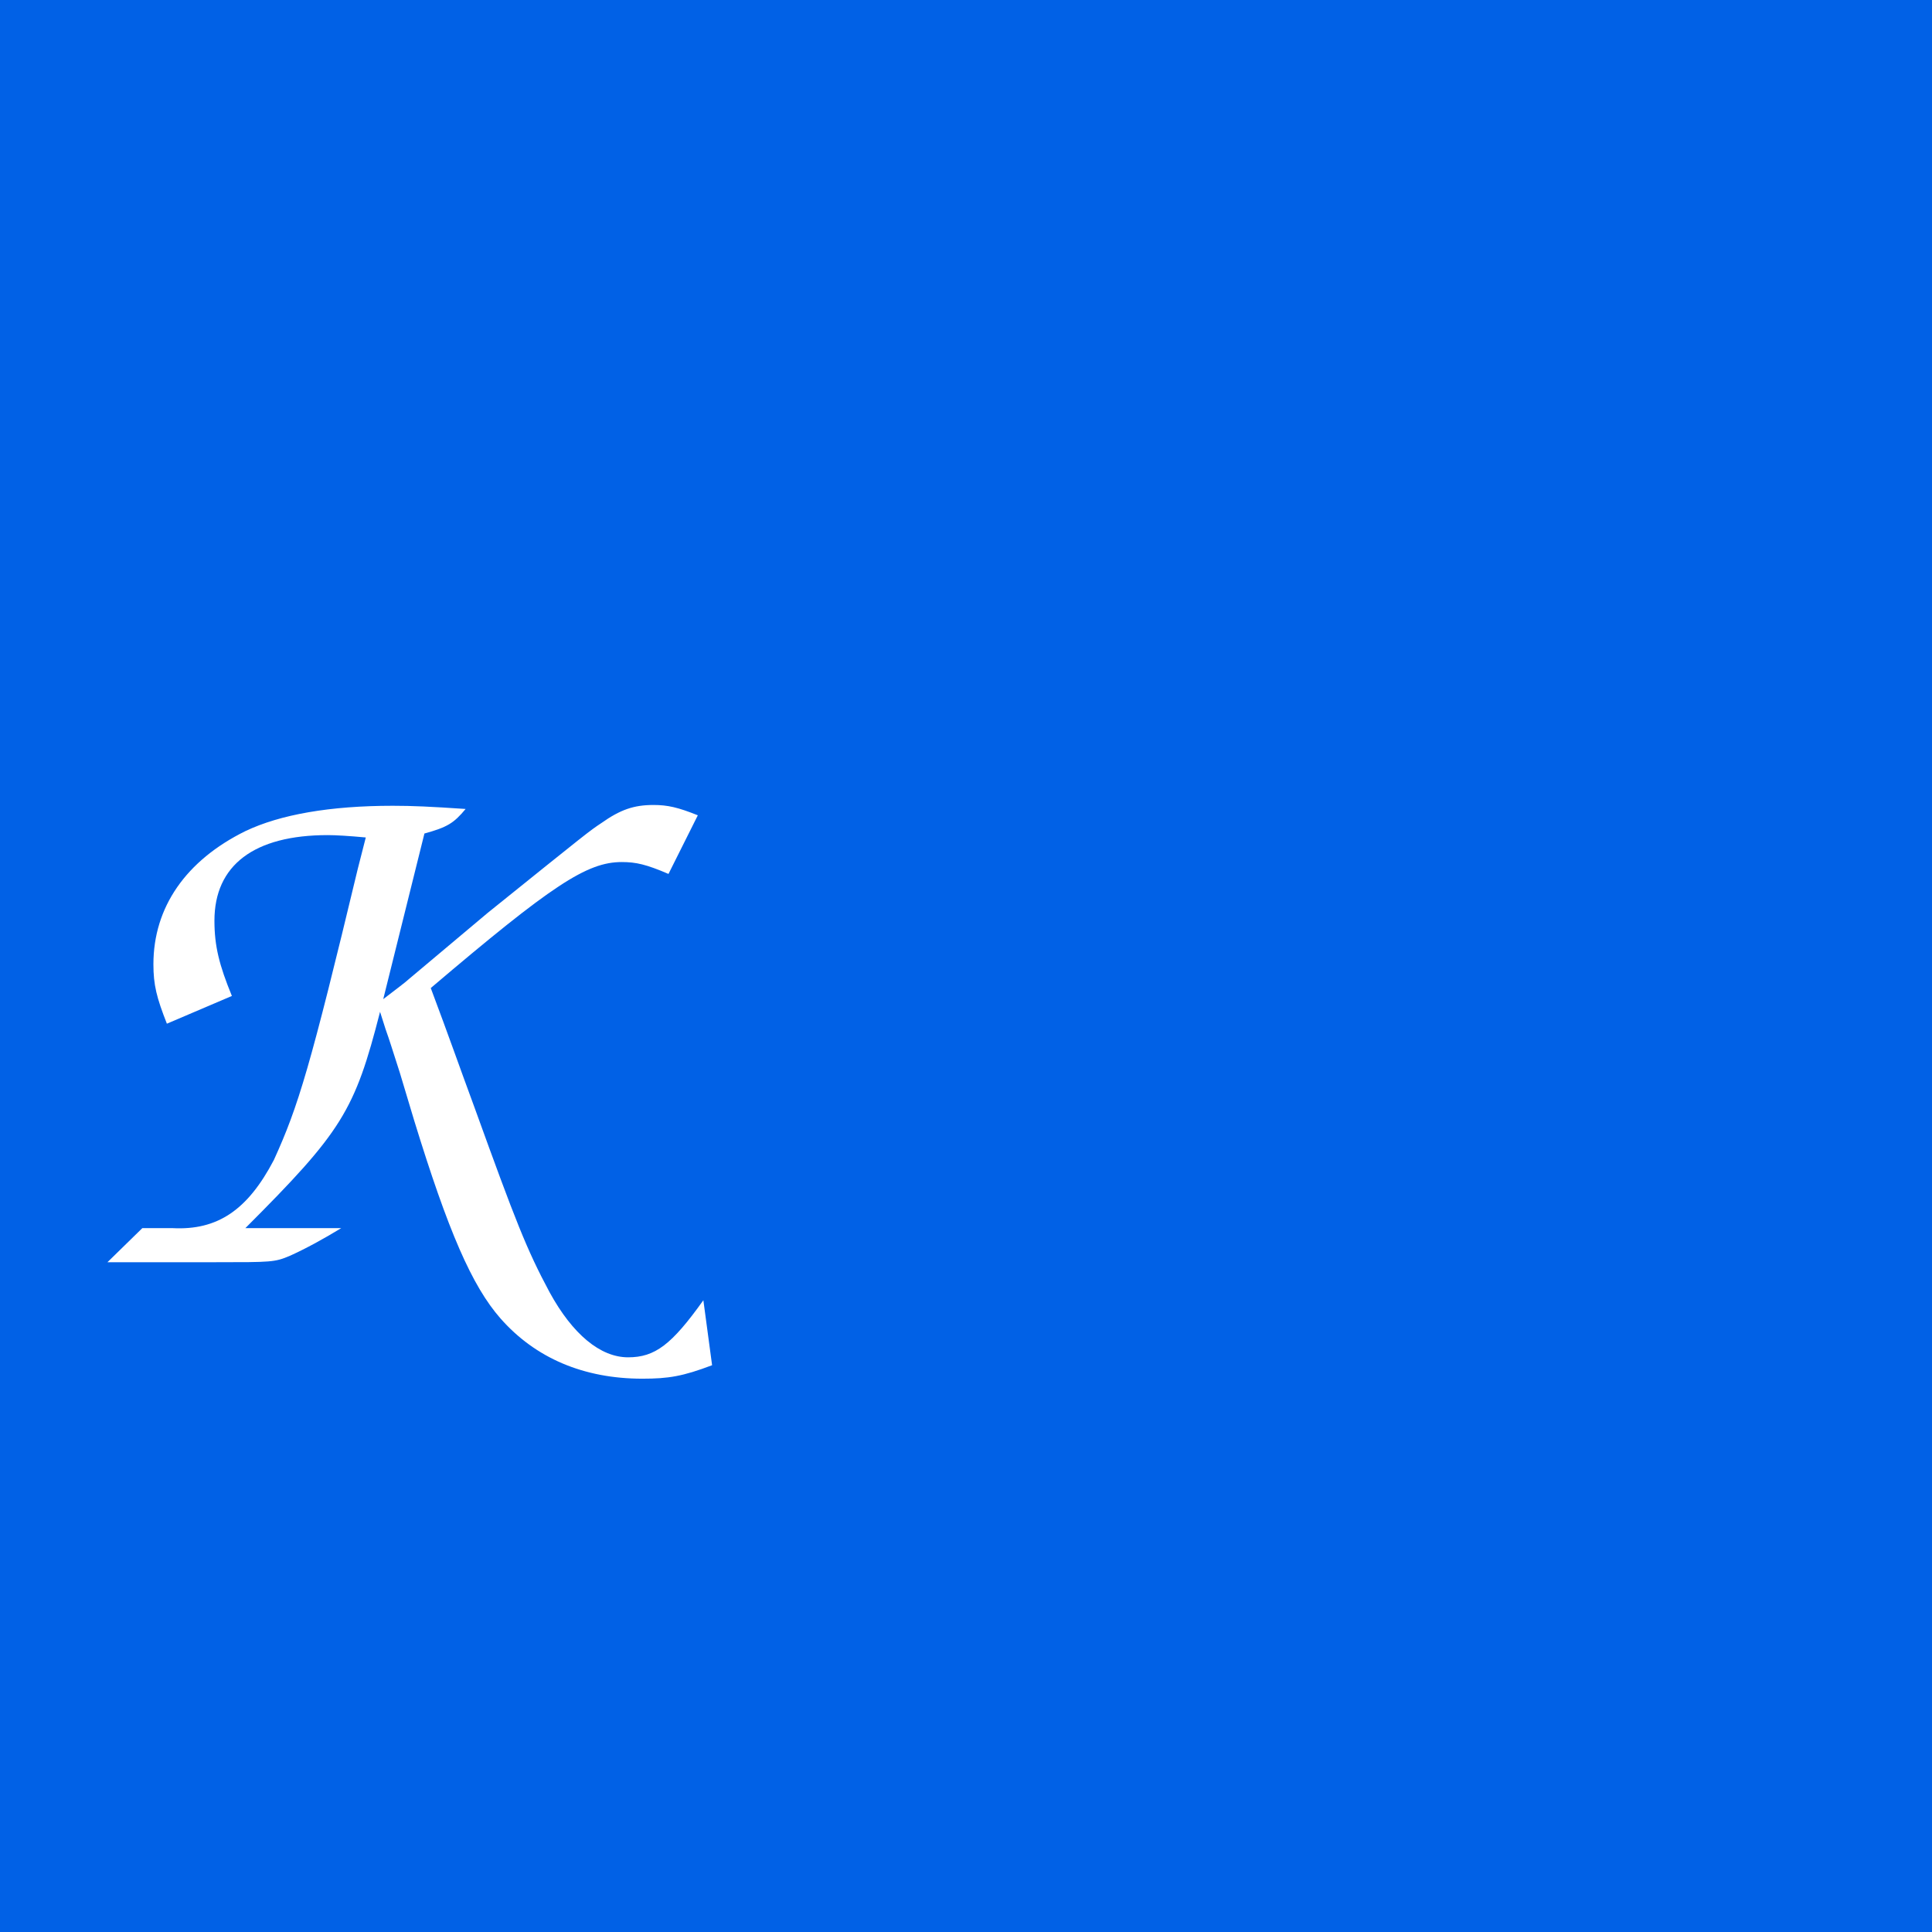
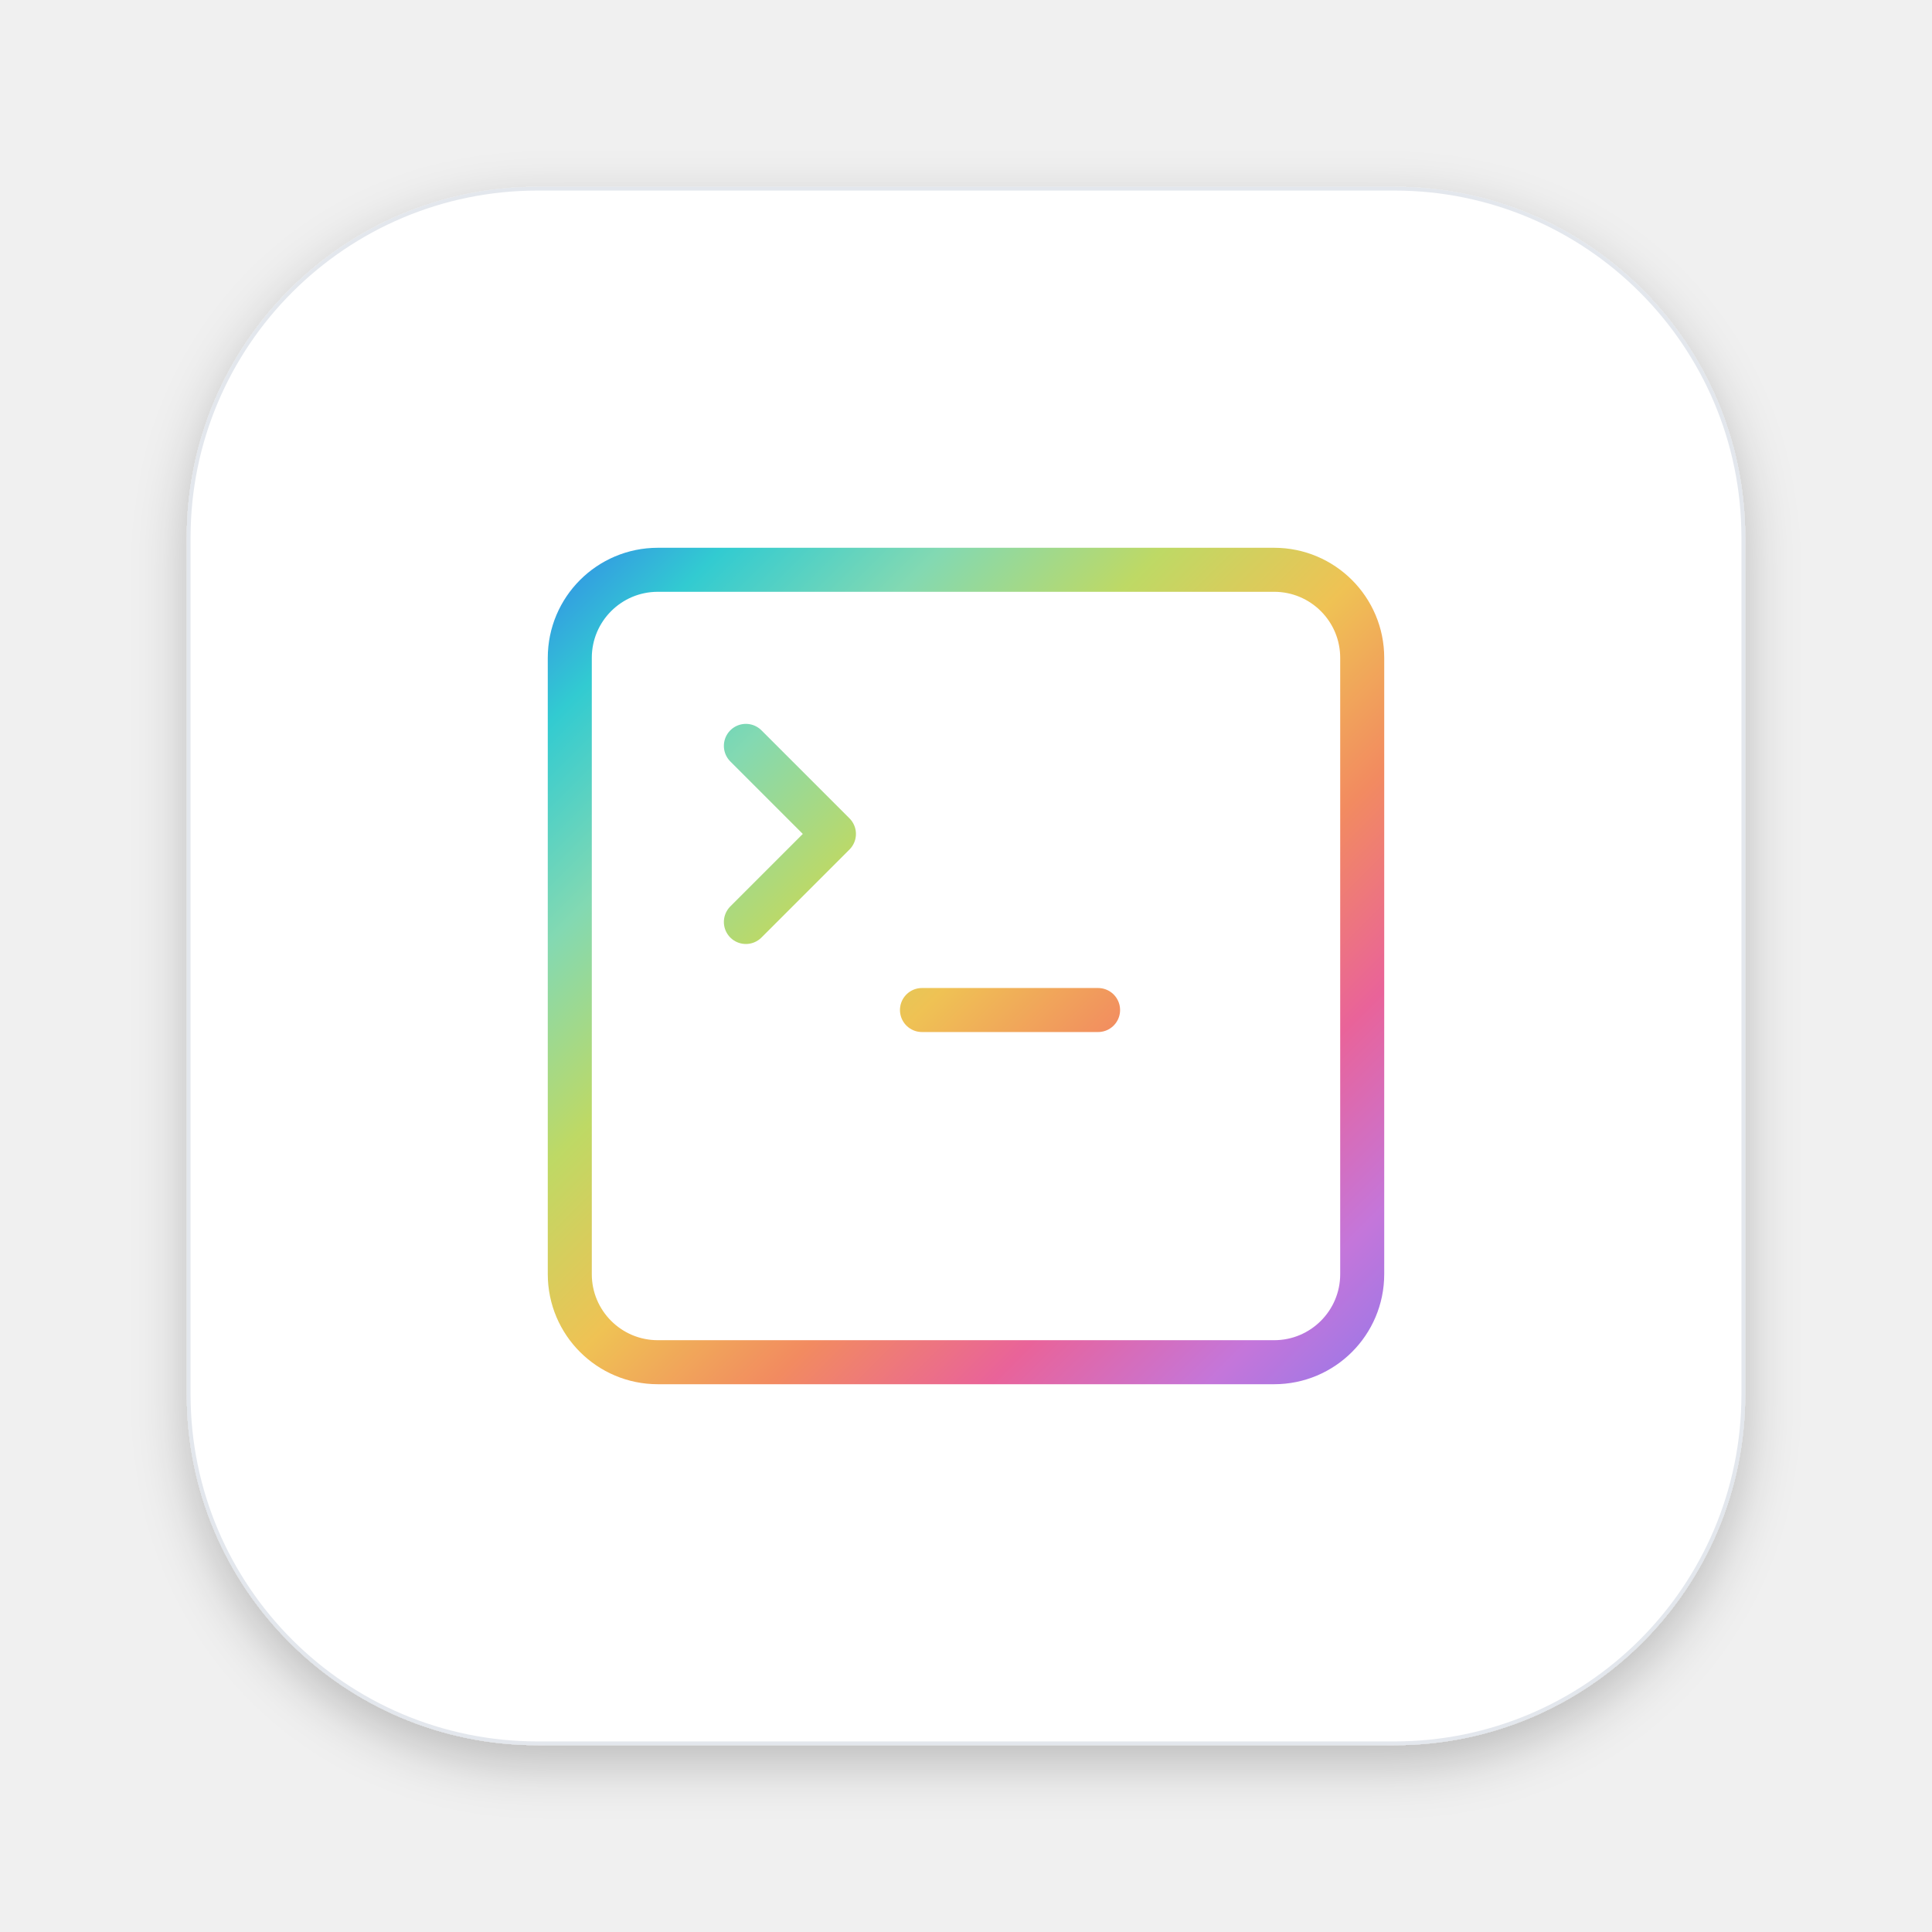
<svg xmlns="http://www.w3.org/2000/svg" width="1024" height="1024" viewBox="0 0 1024 1024">
-   <rect width="1024" height="1024" fill="#0161e6" />
-   <text x="20" y="669" fill="#fff" font-family="Zapfino" font-size="420">K</text>
+   <defs>
+     <filter id="shadow" x="-10%" y="-10%" width="120%" height="130%">
+       <feGaussianBlur in="SourceAlpha" stdDeviation="14" />
+       <feOffset dy="10" />
+       <feComponentTransfer>
+         <feFuncA type="linear" slope="0.22" />
+       </feComponentTransfer>
+       <feMerge>
+         <feMergeNode />
+         <feMergeNode in="SourceGraphic" />
+       </feMerge>
+     </filter>
+   </defs>
+   <rect x="100" y="100" width="824" height="824" rx="185" fill="#fff" stroke="#e3e7ed" stroke-width="2" filter="url(#shadow)" />
+   <svg x="232" y="232" width="560" height="560" viewBox="0 0 24 24">
+     <defs>
+       <linearGradient id="brand" gradientUnits="userSpaceOnUse" x1="2" y1="2" x2="22" y2="22">
+         <stop offset="0" stop-color="#3578ef" />
+         <stop offset="0.125" stop-color="#32cbd1" />
+         <stop offset="0.25" stop-color="#83d9b2" />
+         <stop offset="0.375" stop-color="#bed965" />
+         <stop offset="0.5" stop-color="#efc254" />
+         <stop offset="0.625" stop-color="#f28b60" />
+         <stop offset="0.75" stop-color="#e96399" />
+         <stop offset="0.875" stop-color="#c476da" />
+         <stop offset="1" stop-color="#8a78ed" />
+       </linearGradient>
+     </defs>
+     <g fill="none" stroke="url(#brand)" stroke-width="1" stroke-linecap="round" stroke-linejoin="round">
+       <path d="m7 11 2-2-2-2" />
+       <path d="M11 13h4" />
+       <rect width="18" height="18" x="3" y="3" rx="2" ry="2" />
+     </g>
+   </svg>
</svg>
